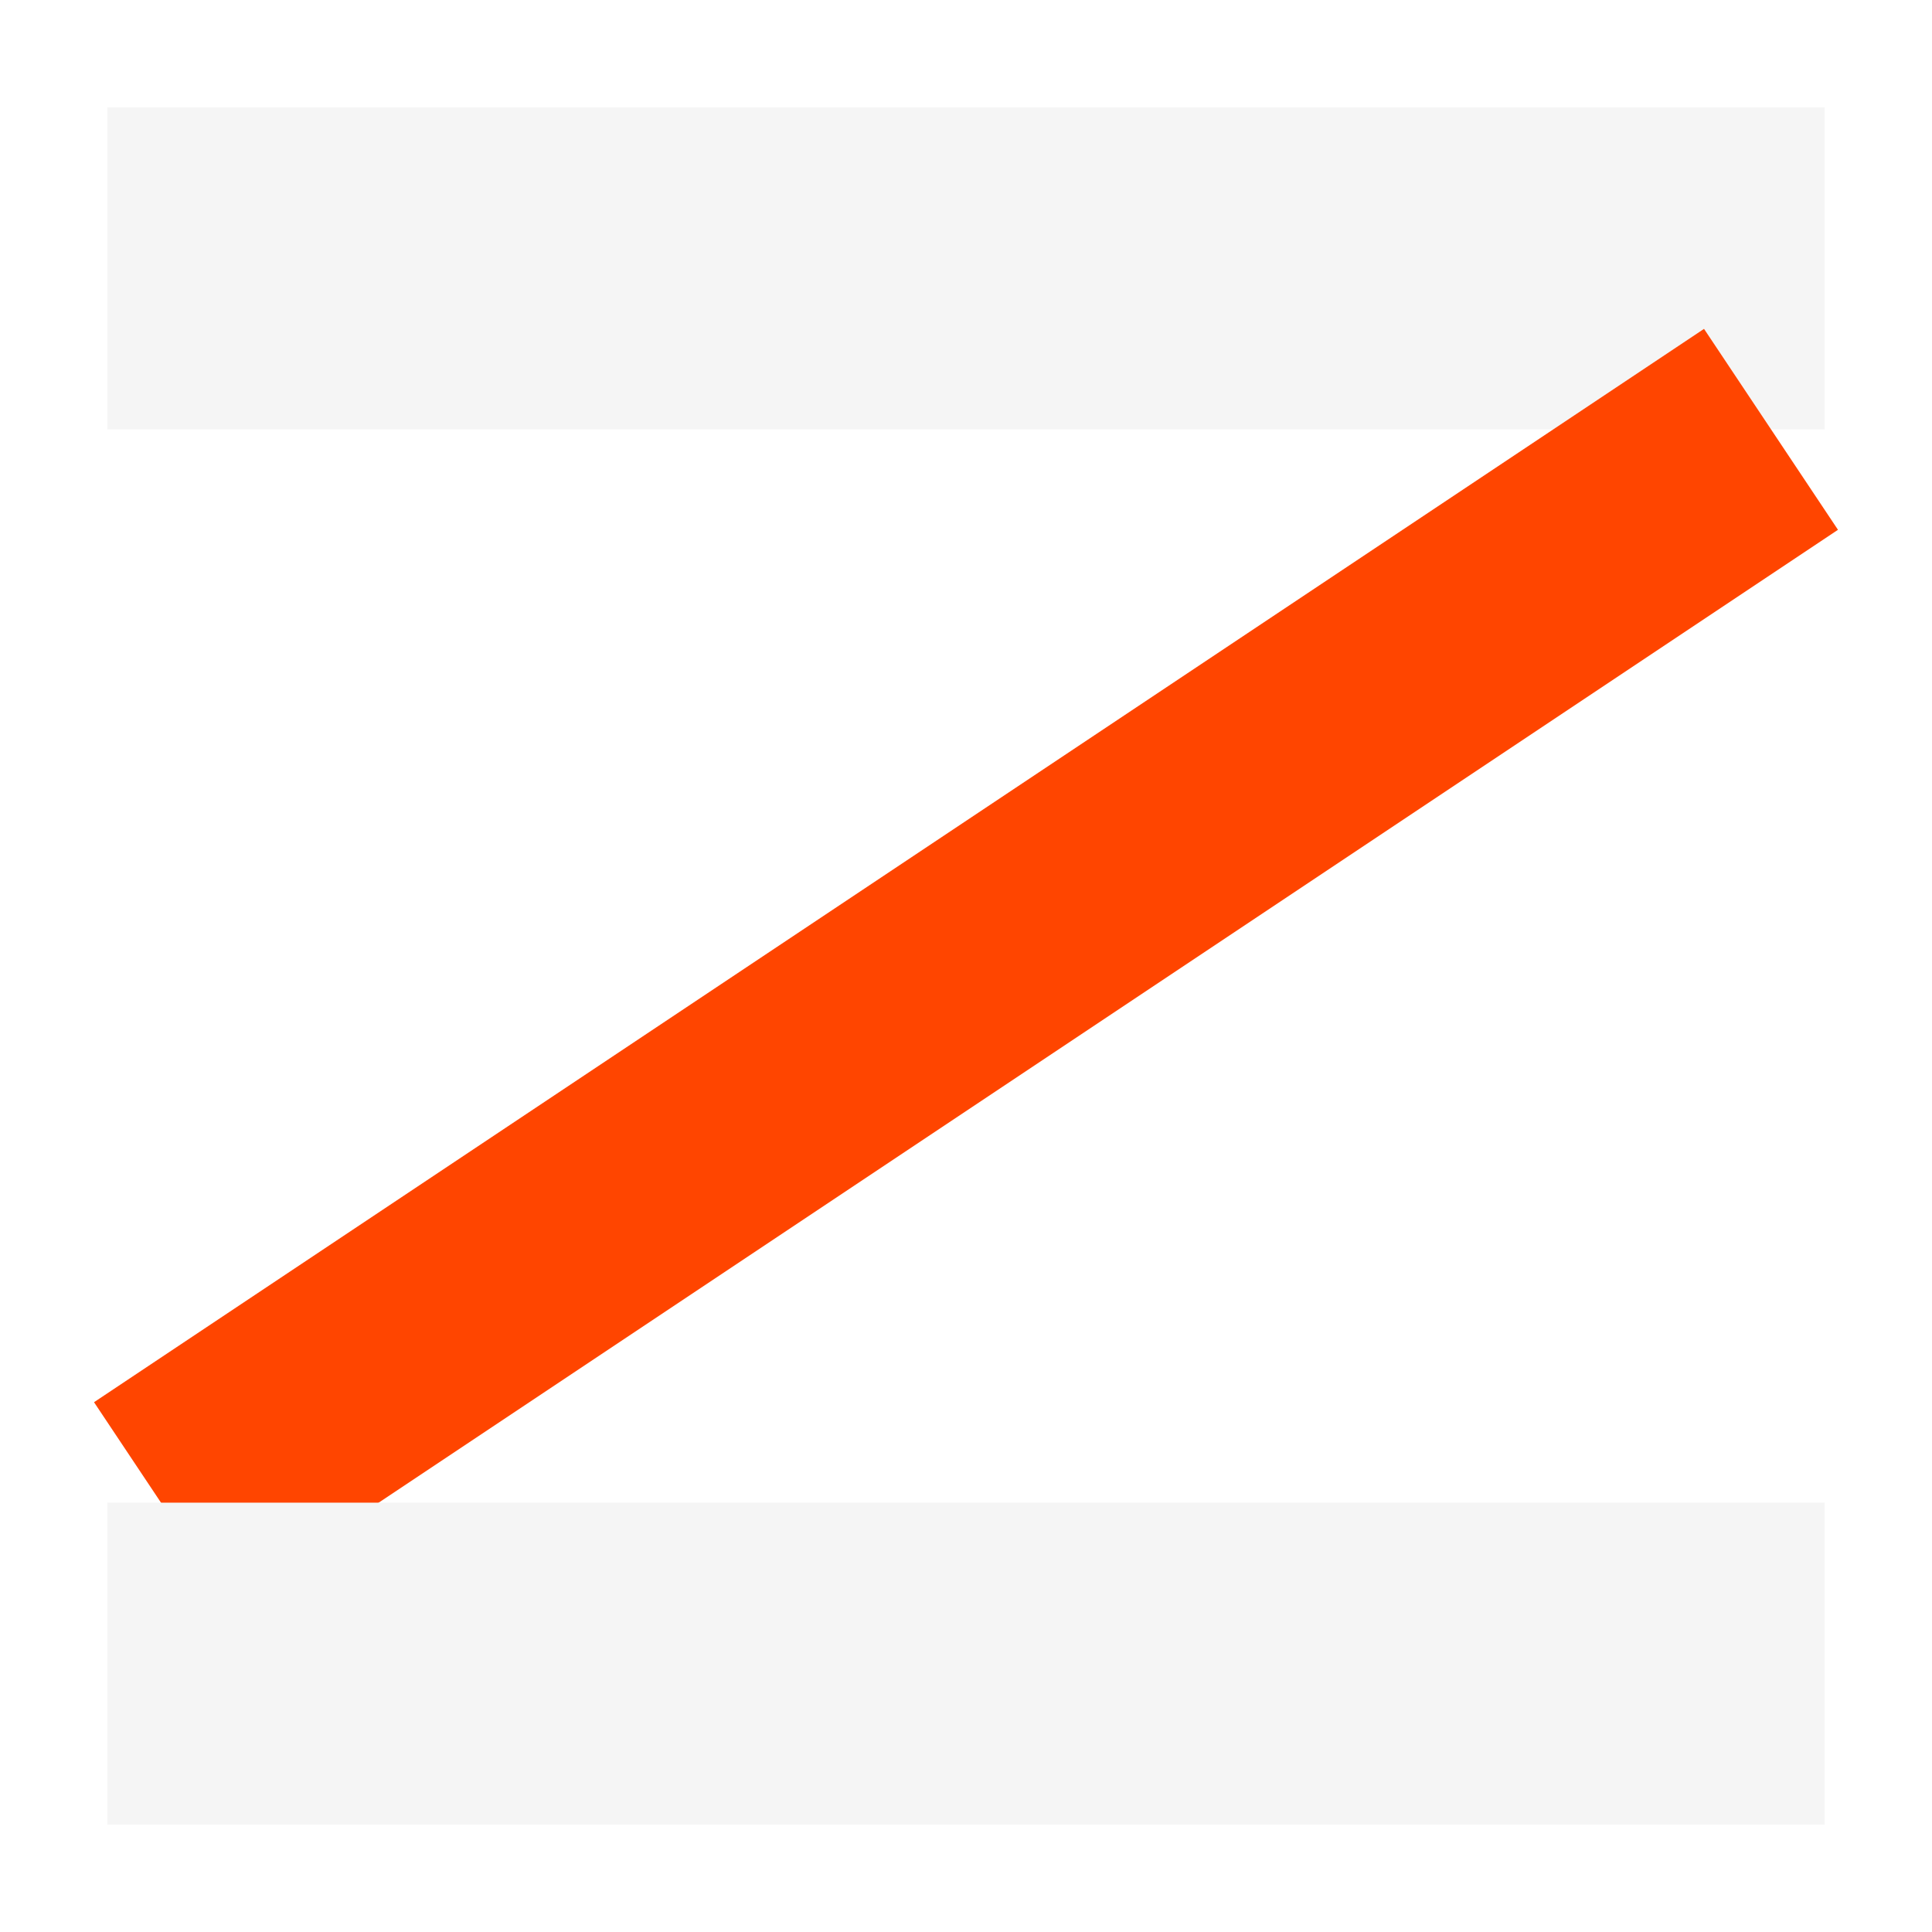
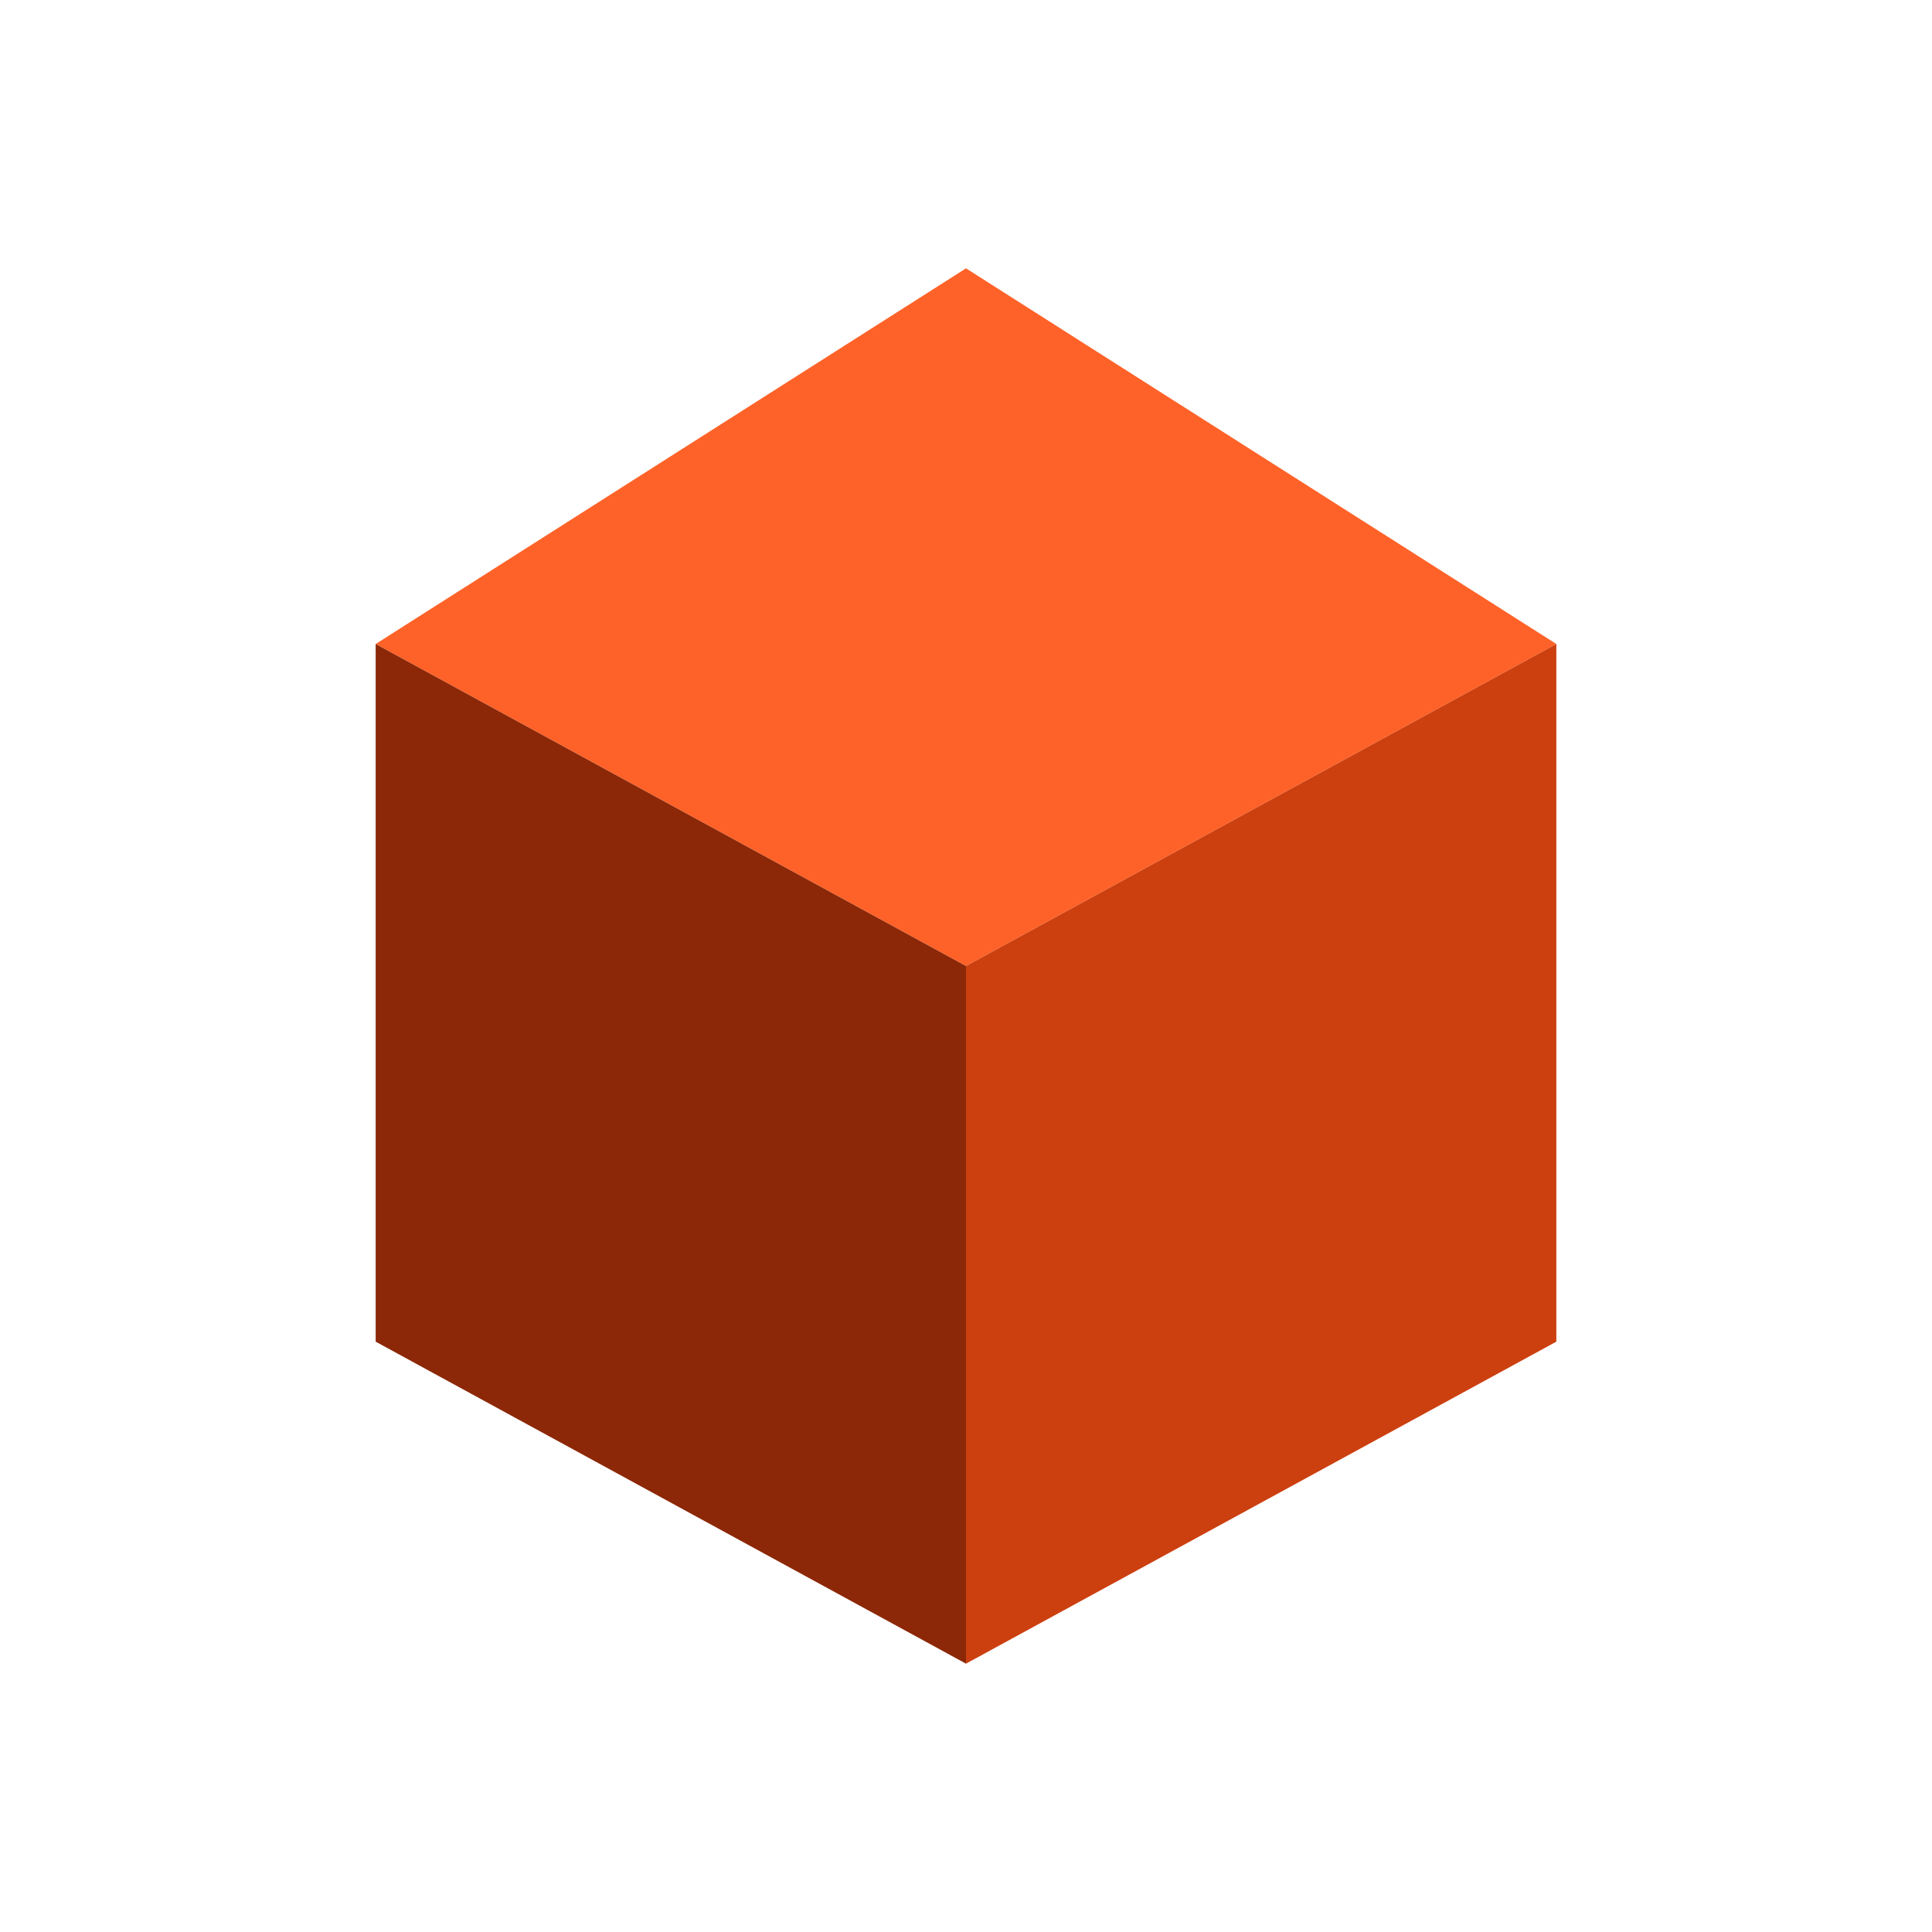
<svg xmlns="http://www.w3.org/2000/svg" viewBox="0 0 36 36" fill="none">
-   <rect x="2" y="2" width="32" height="6" fill="#F5F5F5" />
-   <line x1="33" y1="8" x2="3" y2="28" stroke="#FF4500" stroke-width="4.5" stroke-linecap="butt" />
-   <rect x="2" y="28" width="32" height="6" fill="#F5F5F5" />
+   <polygon points="18,5 29,12 18,18 7,12" fill="#FF6228" />
+   <polygon points="29,12 29,25 18,31 18,18" fill="#CC4010" />
+   <polygon points="7,12 18,18 18,31 7,25" fill="#8C2808" />
</svg>
